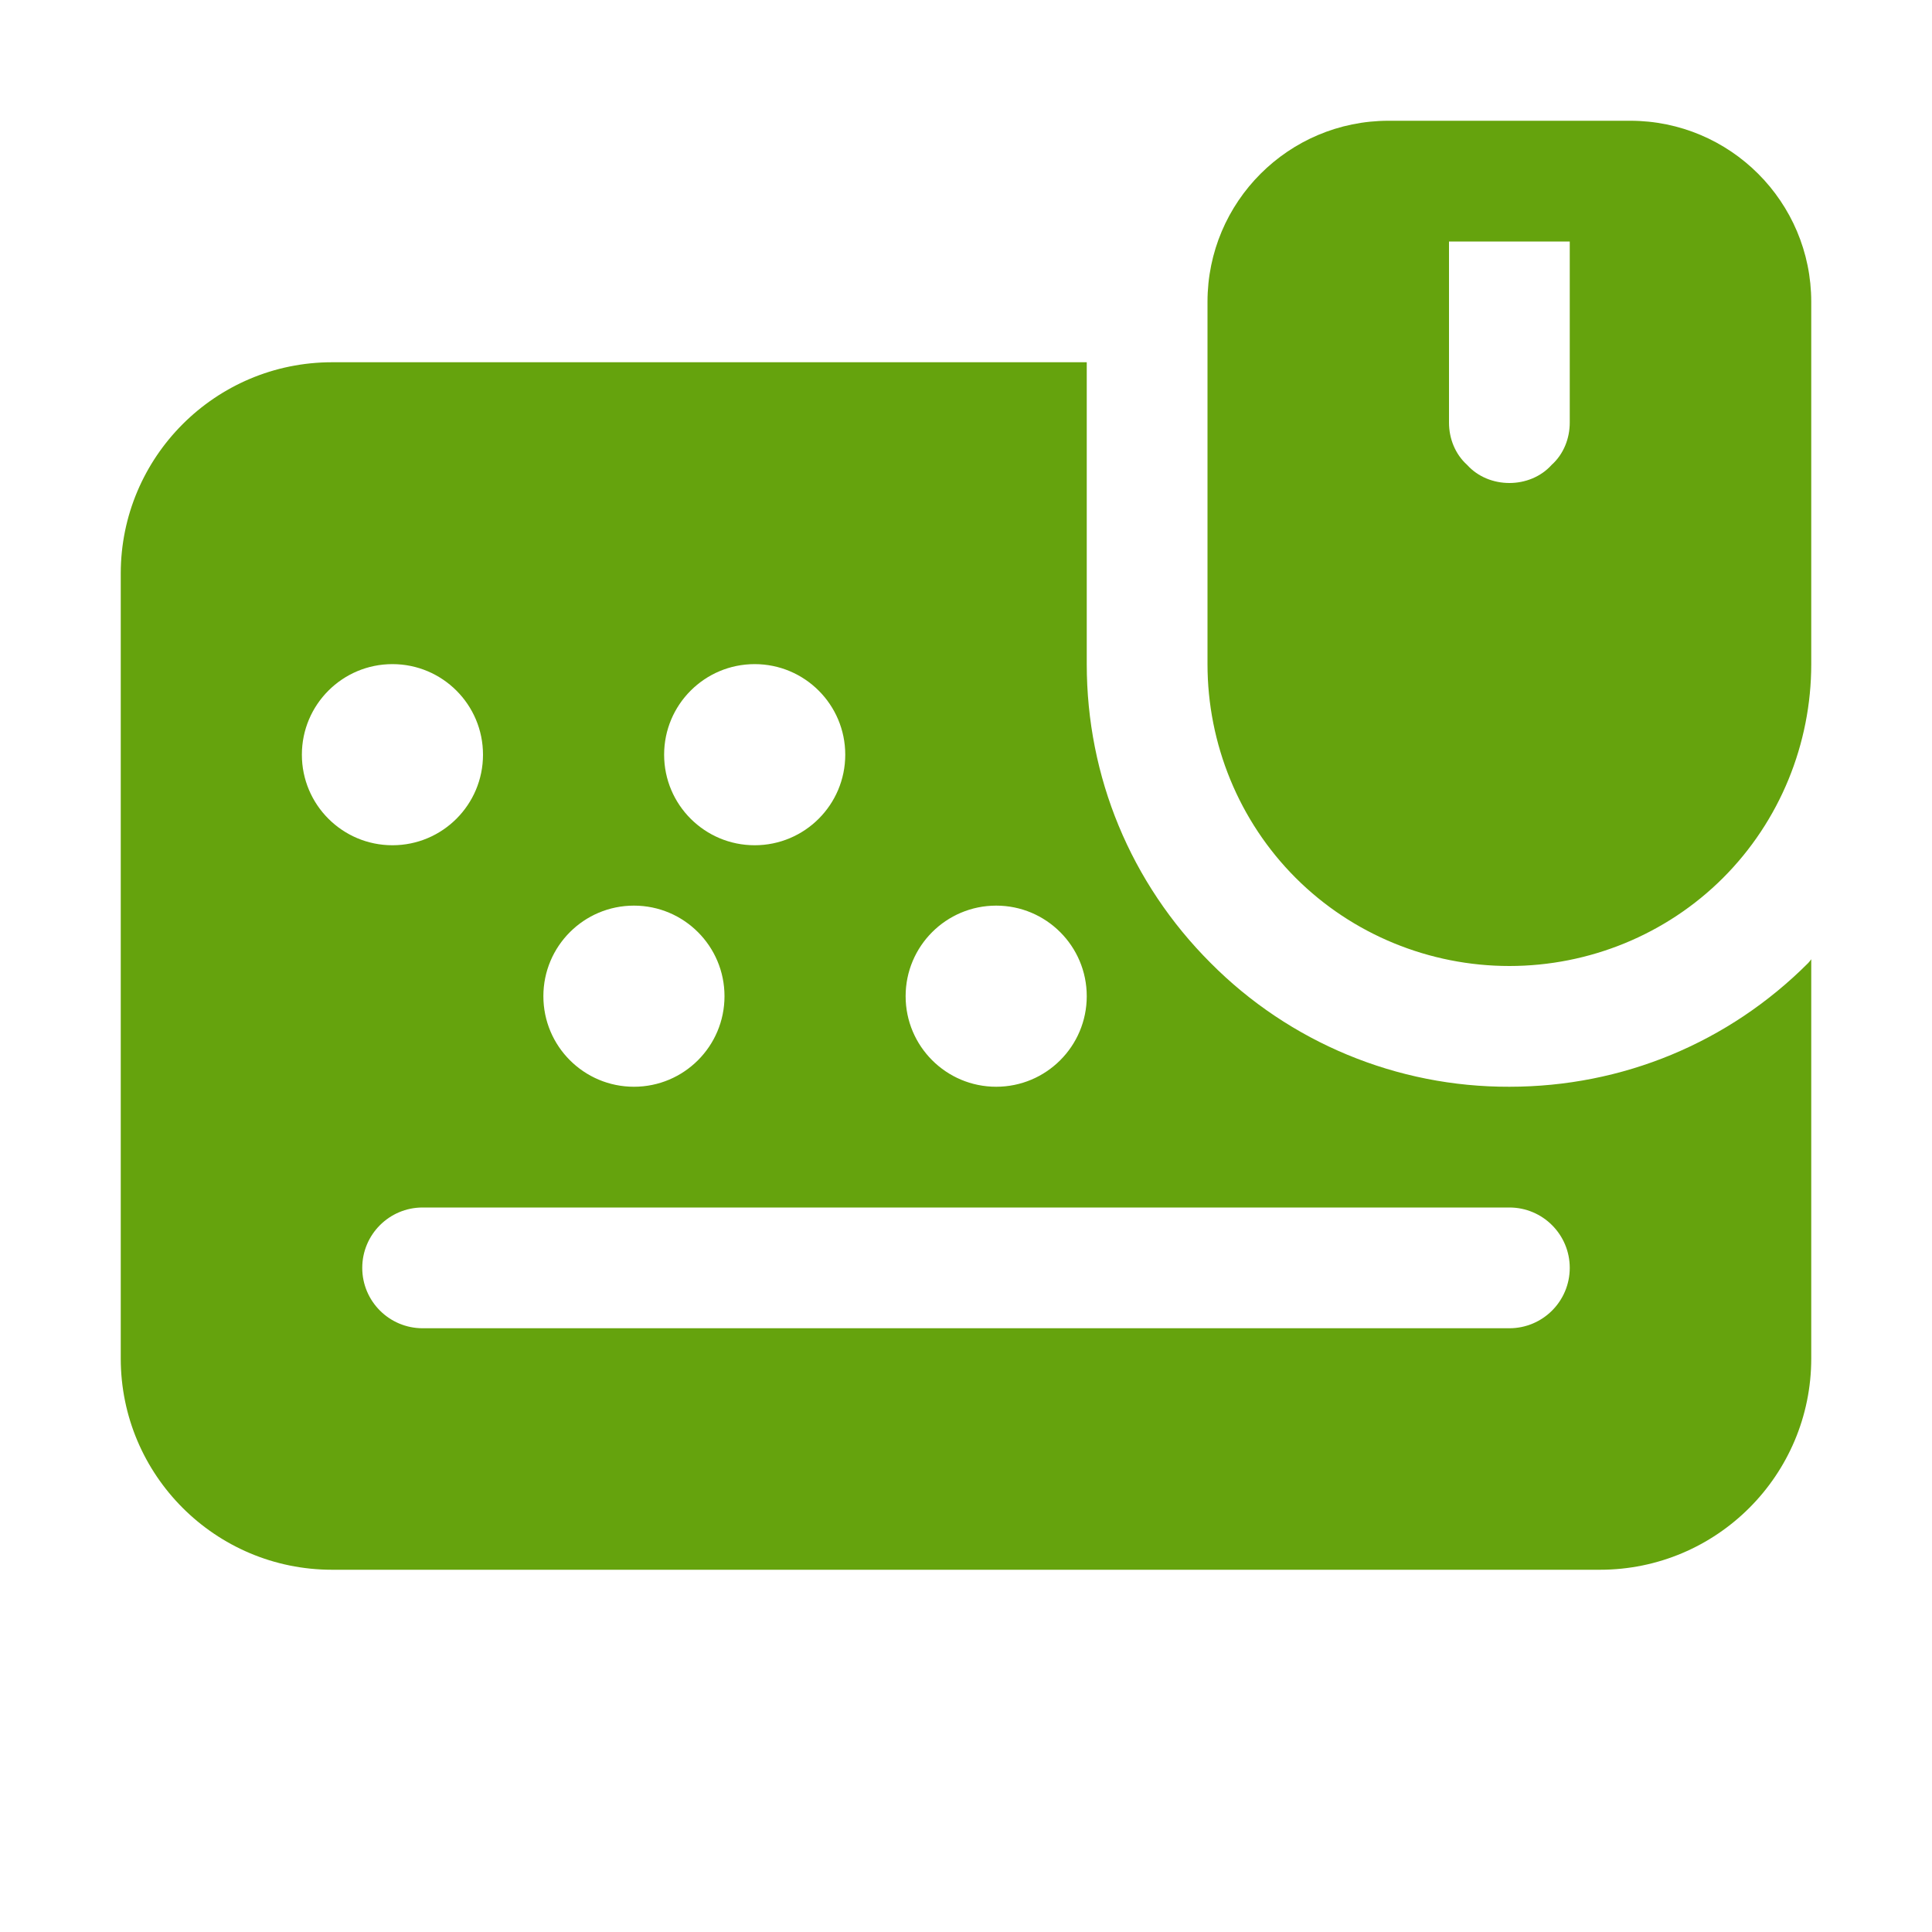
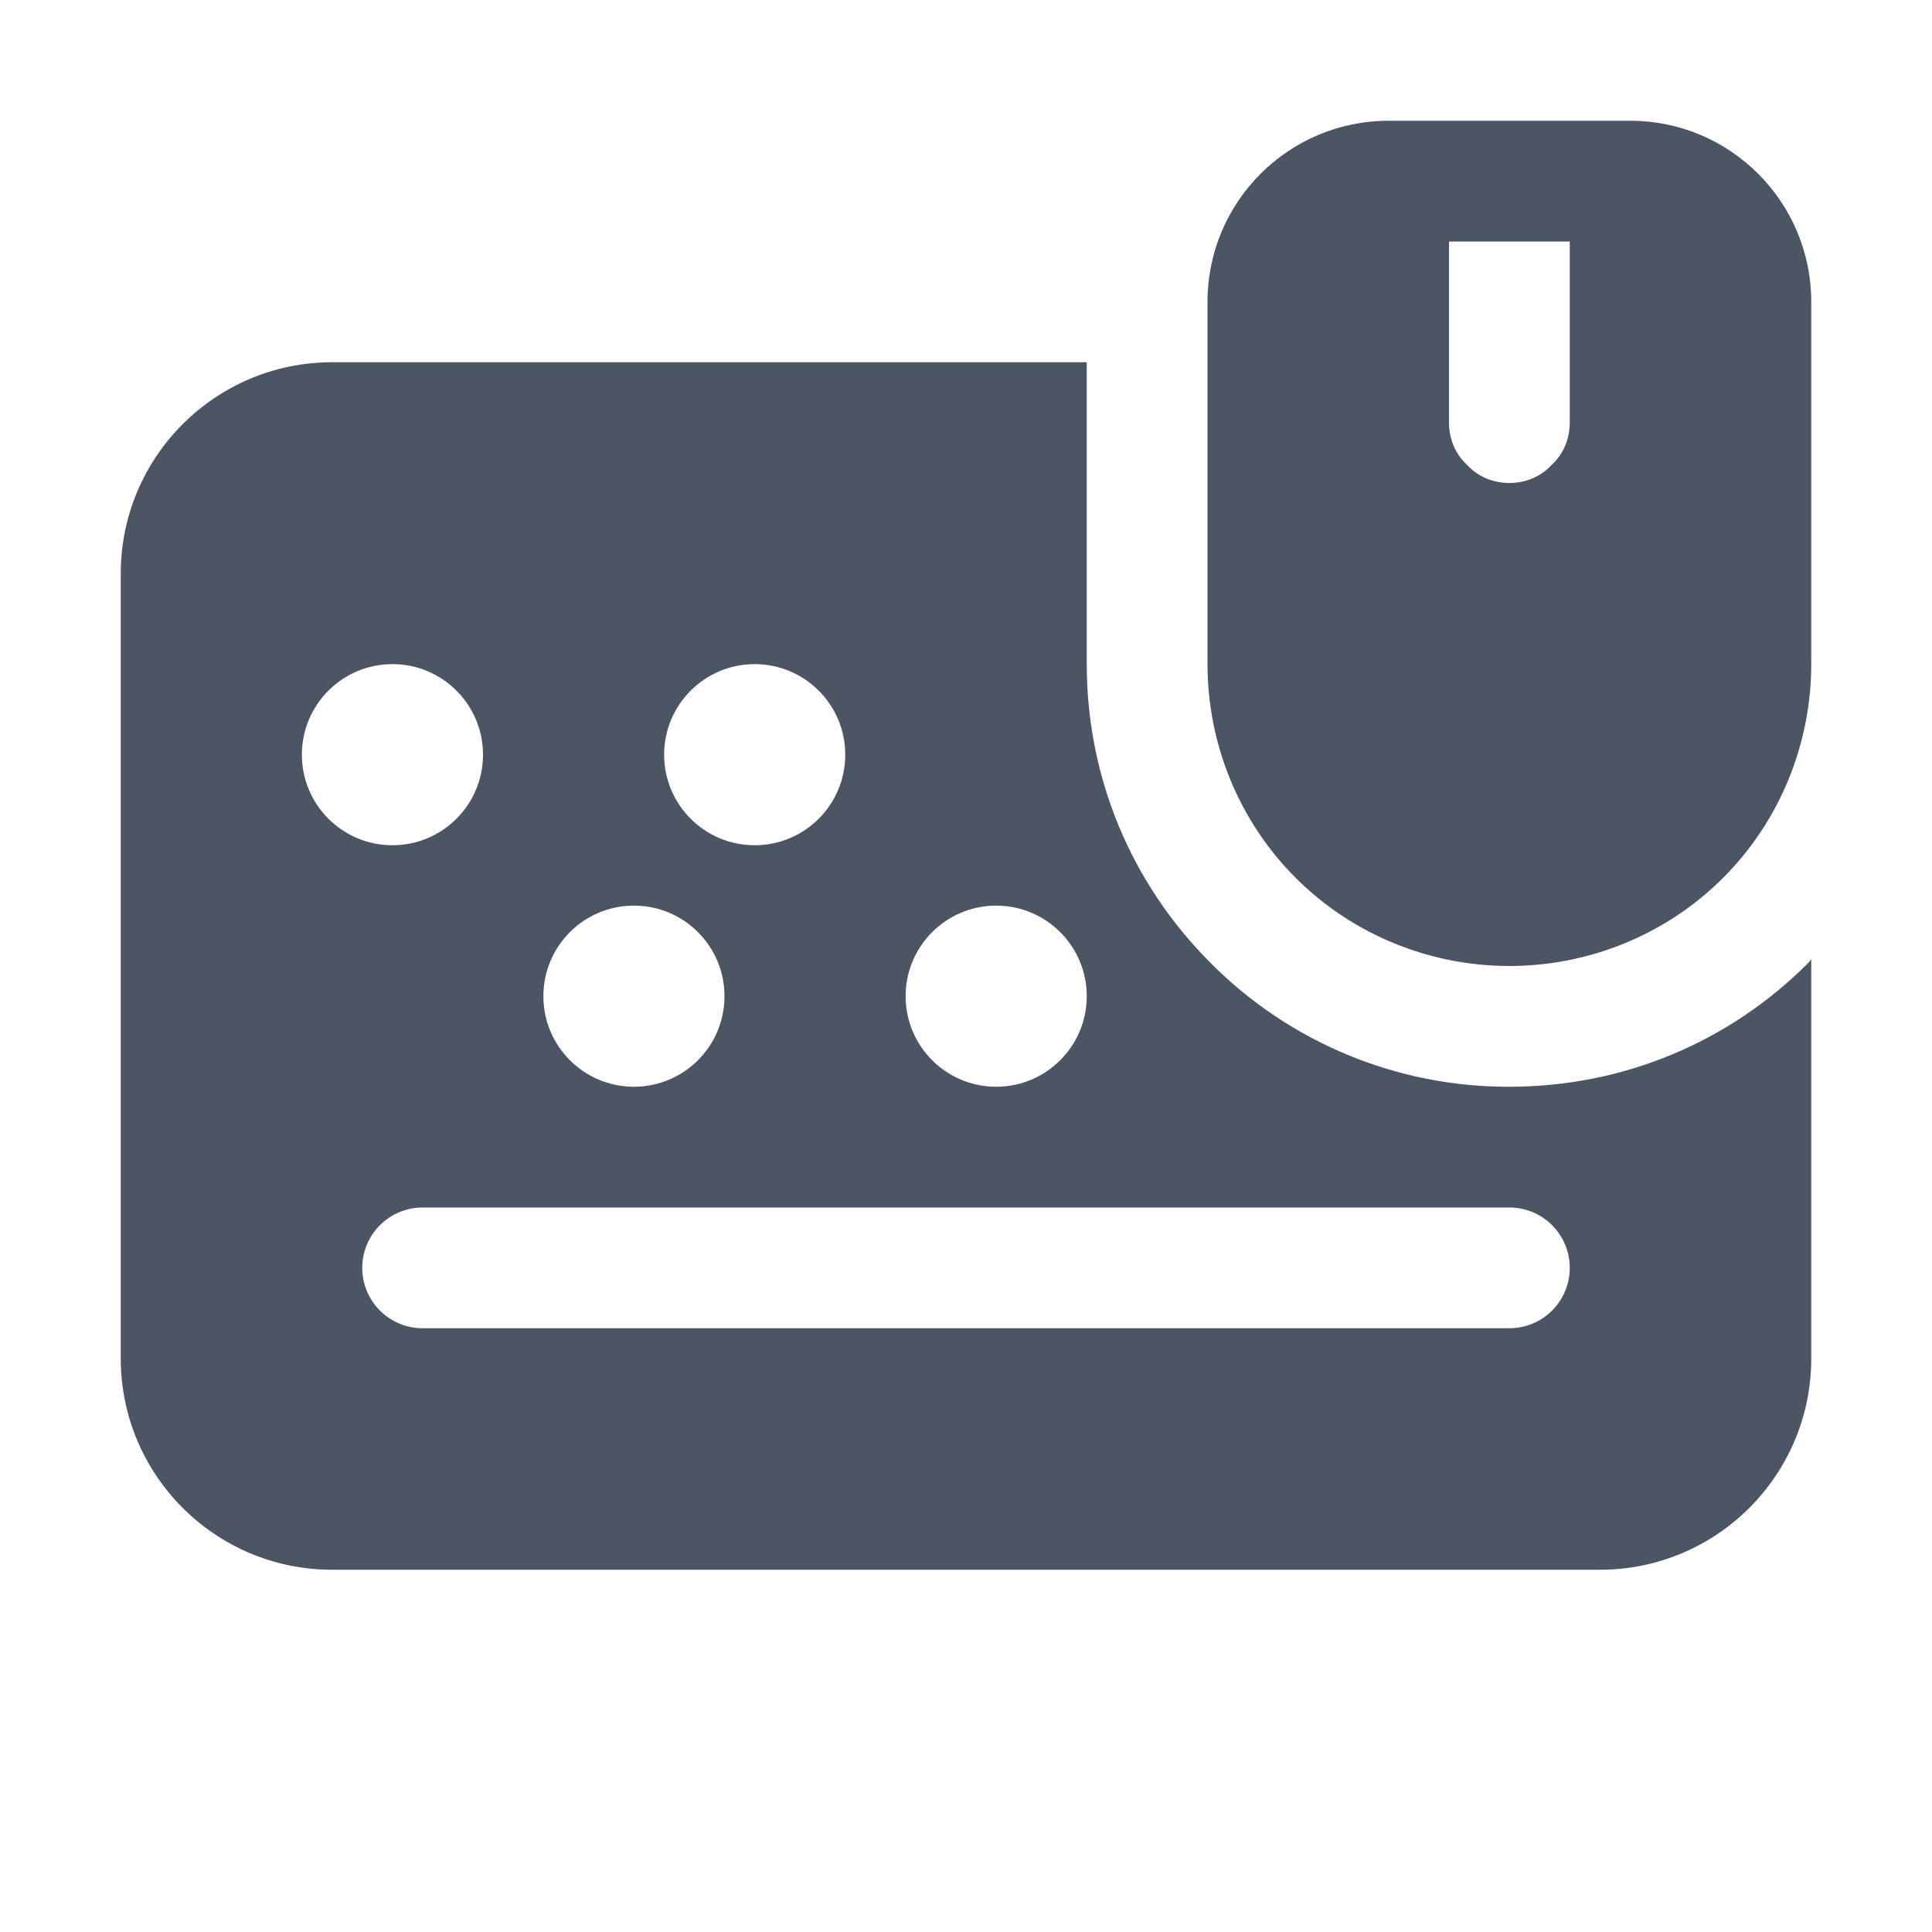
<svg xmlns="http://www.w3.org/2000/svg" width="24" height="24" viewBox="0 0 16 16">
-   <path fill="rgb(101 163 13)" d="M13.5 1A1.5 1.5 0 0 1 15 2.5v3c0 .66-.26 1.3-.73 1.77S13.16 8 12.5 8s-1.3-.26-1.77-.73S10 6.16 10 5.5v-3A1.5 1.5 0 0 1 11.5 1zm-.65 2.85c.1-.09.15-.22.15-.35V2h-1v1.5c0 .13.05.26.15.35c.09.1.22.15.35.15s.26-.05.35-.15M12.5 9c.936 0 1.815-.364 2.475-1.025l.013-.015l.012-.016v3.306A1.75 1.75 0 0 1 13.25 13H2.75A1.75 1.75 0 0 1 1 11.25v-6.5C1 3.784 1.784 3 2.75 3H9v2.5c0 .934.364 1.813 1.025 2.474A3.47 3.47 0 0 0 12.5 9M9 8.25a.75.75 0 1 0-1.5 0a.75.75 0 0 0 1.5 0m-2-2a.75.75 0 1 0-1.5 0a.75.75 0 0 0 1.5 0m-1 2a.75.75 0 1 0-1.5 0a.75.75 0 0 0 1.5 0M3.25 5.5a.75.75 0 1 0 0 1.5a.75.75 0 0 0 0-1.5M3.5 11h9a.5.5 0 0 0 0-1h-9a.5.5 0 0 0 0 1" />
+   <path fill="rgb(75 85 99)" d="M13.5 1A1.5 1.5 0 0 1 15 2.5v3c0 .66-.26 1.3-.73 1.77S13.16 8 12.5 8s-1.3-.26-1.77-.73S10 6.16 10 5.5v-3A1.5 1.5 0 0 1 11.5 1zm-.65 2.85c.1-.09.15-.22.15-.35V2h-1v1.5c0 .13.05.26.15.35c.09.1.22.15.35.15s.26-.05.35-.15M12.5 9c.936 0 1.815-.364 2.475-1.025l.013-.015l.012-.016v3.306A1.75 1.75 0 0 1 13.25 13H2.75A1.75 1.75 0 0 1 1 11.25v-6.5C1 3.784 1.784 3 2.75 3H9v2.5c0 .934.364 1.813 1.025 2.474A3.47 3.47 0 0 0 12.5 9M9 8.25a.75.75 0 1 0-1.5 0a.75.75 0 0 0 1.5 0m-2-2a.75.75 0 1 0-1.5 0a.75.75 0 0 0 1.5 0m-1 2a.75.75 0 1 0-1.5 0a.75.75 0 0 0 1.5 0M3.25 5.5a.75.75 0 1 0 0 1.5a.75.75 0 0 0 0-1.5M3.5 11h9a.5.5 0 0 0 0-1h-9a.5.5 0 0 0 0 1" />
</svg>
